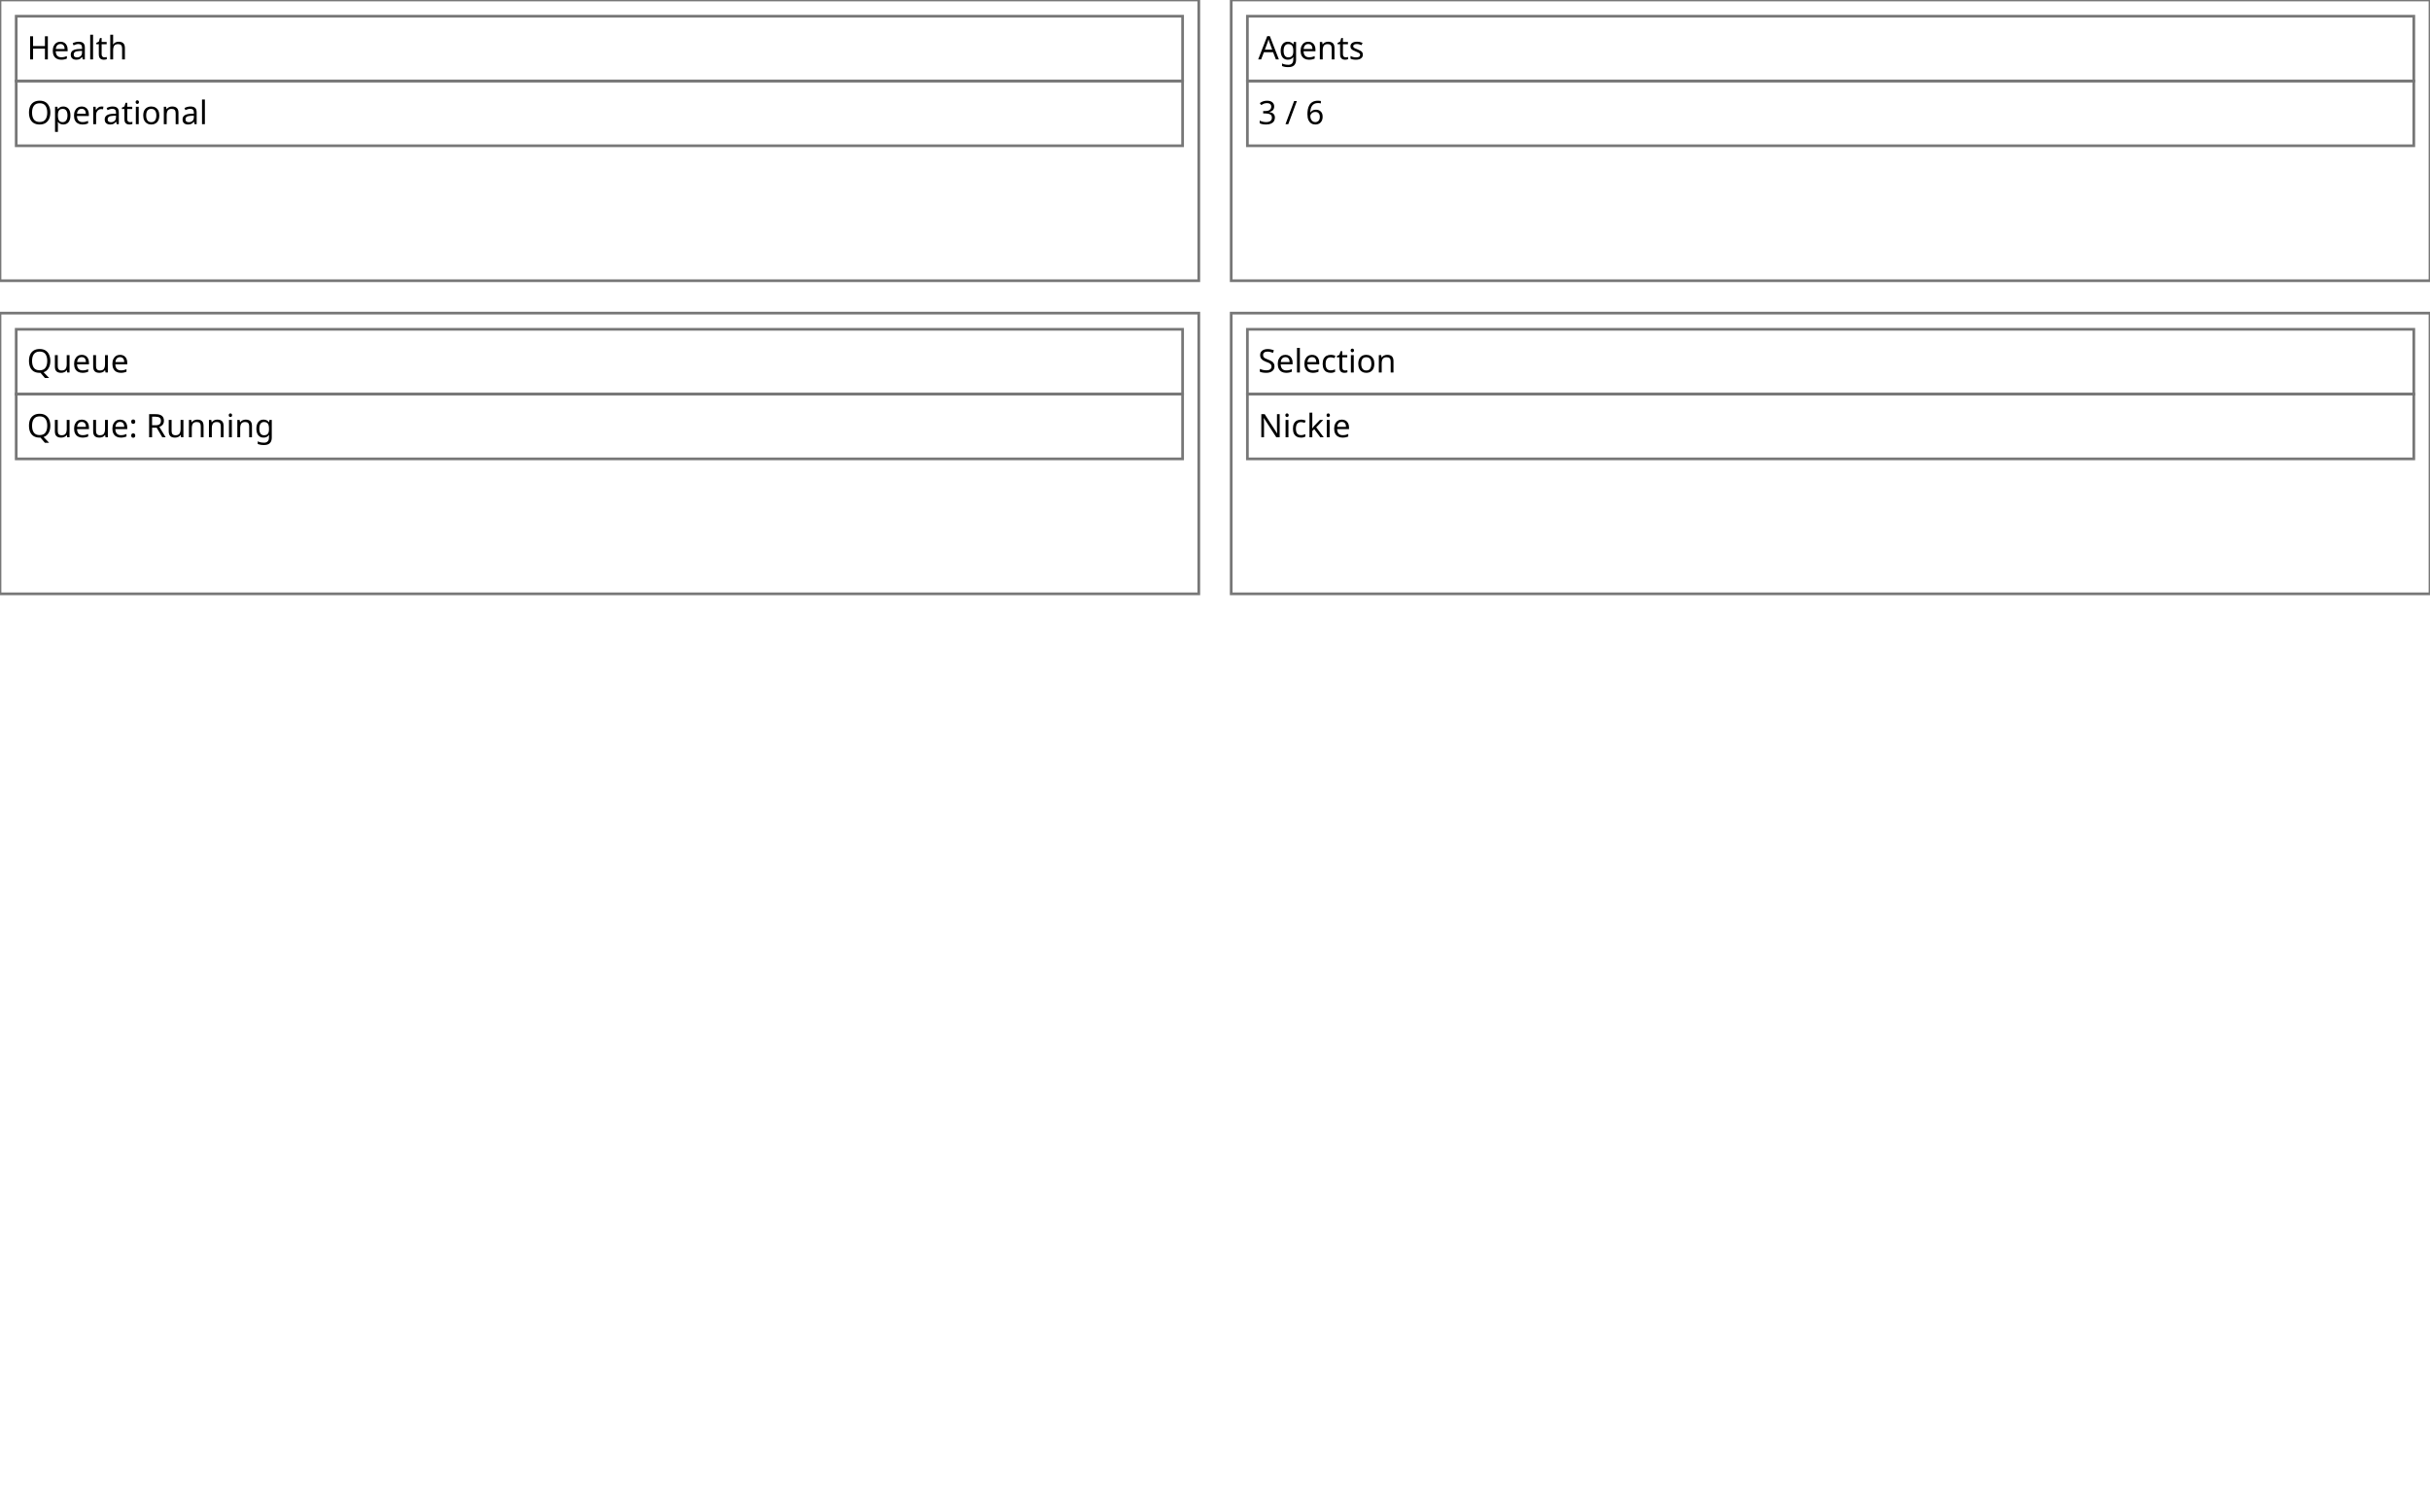
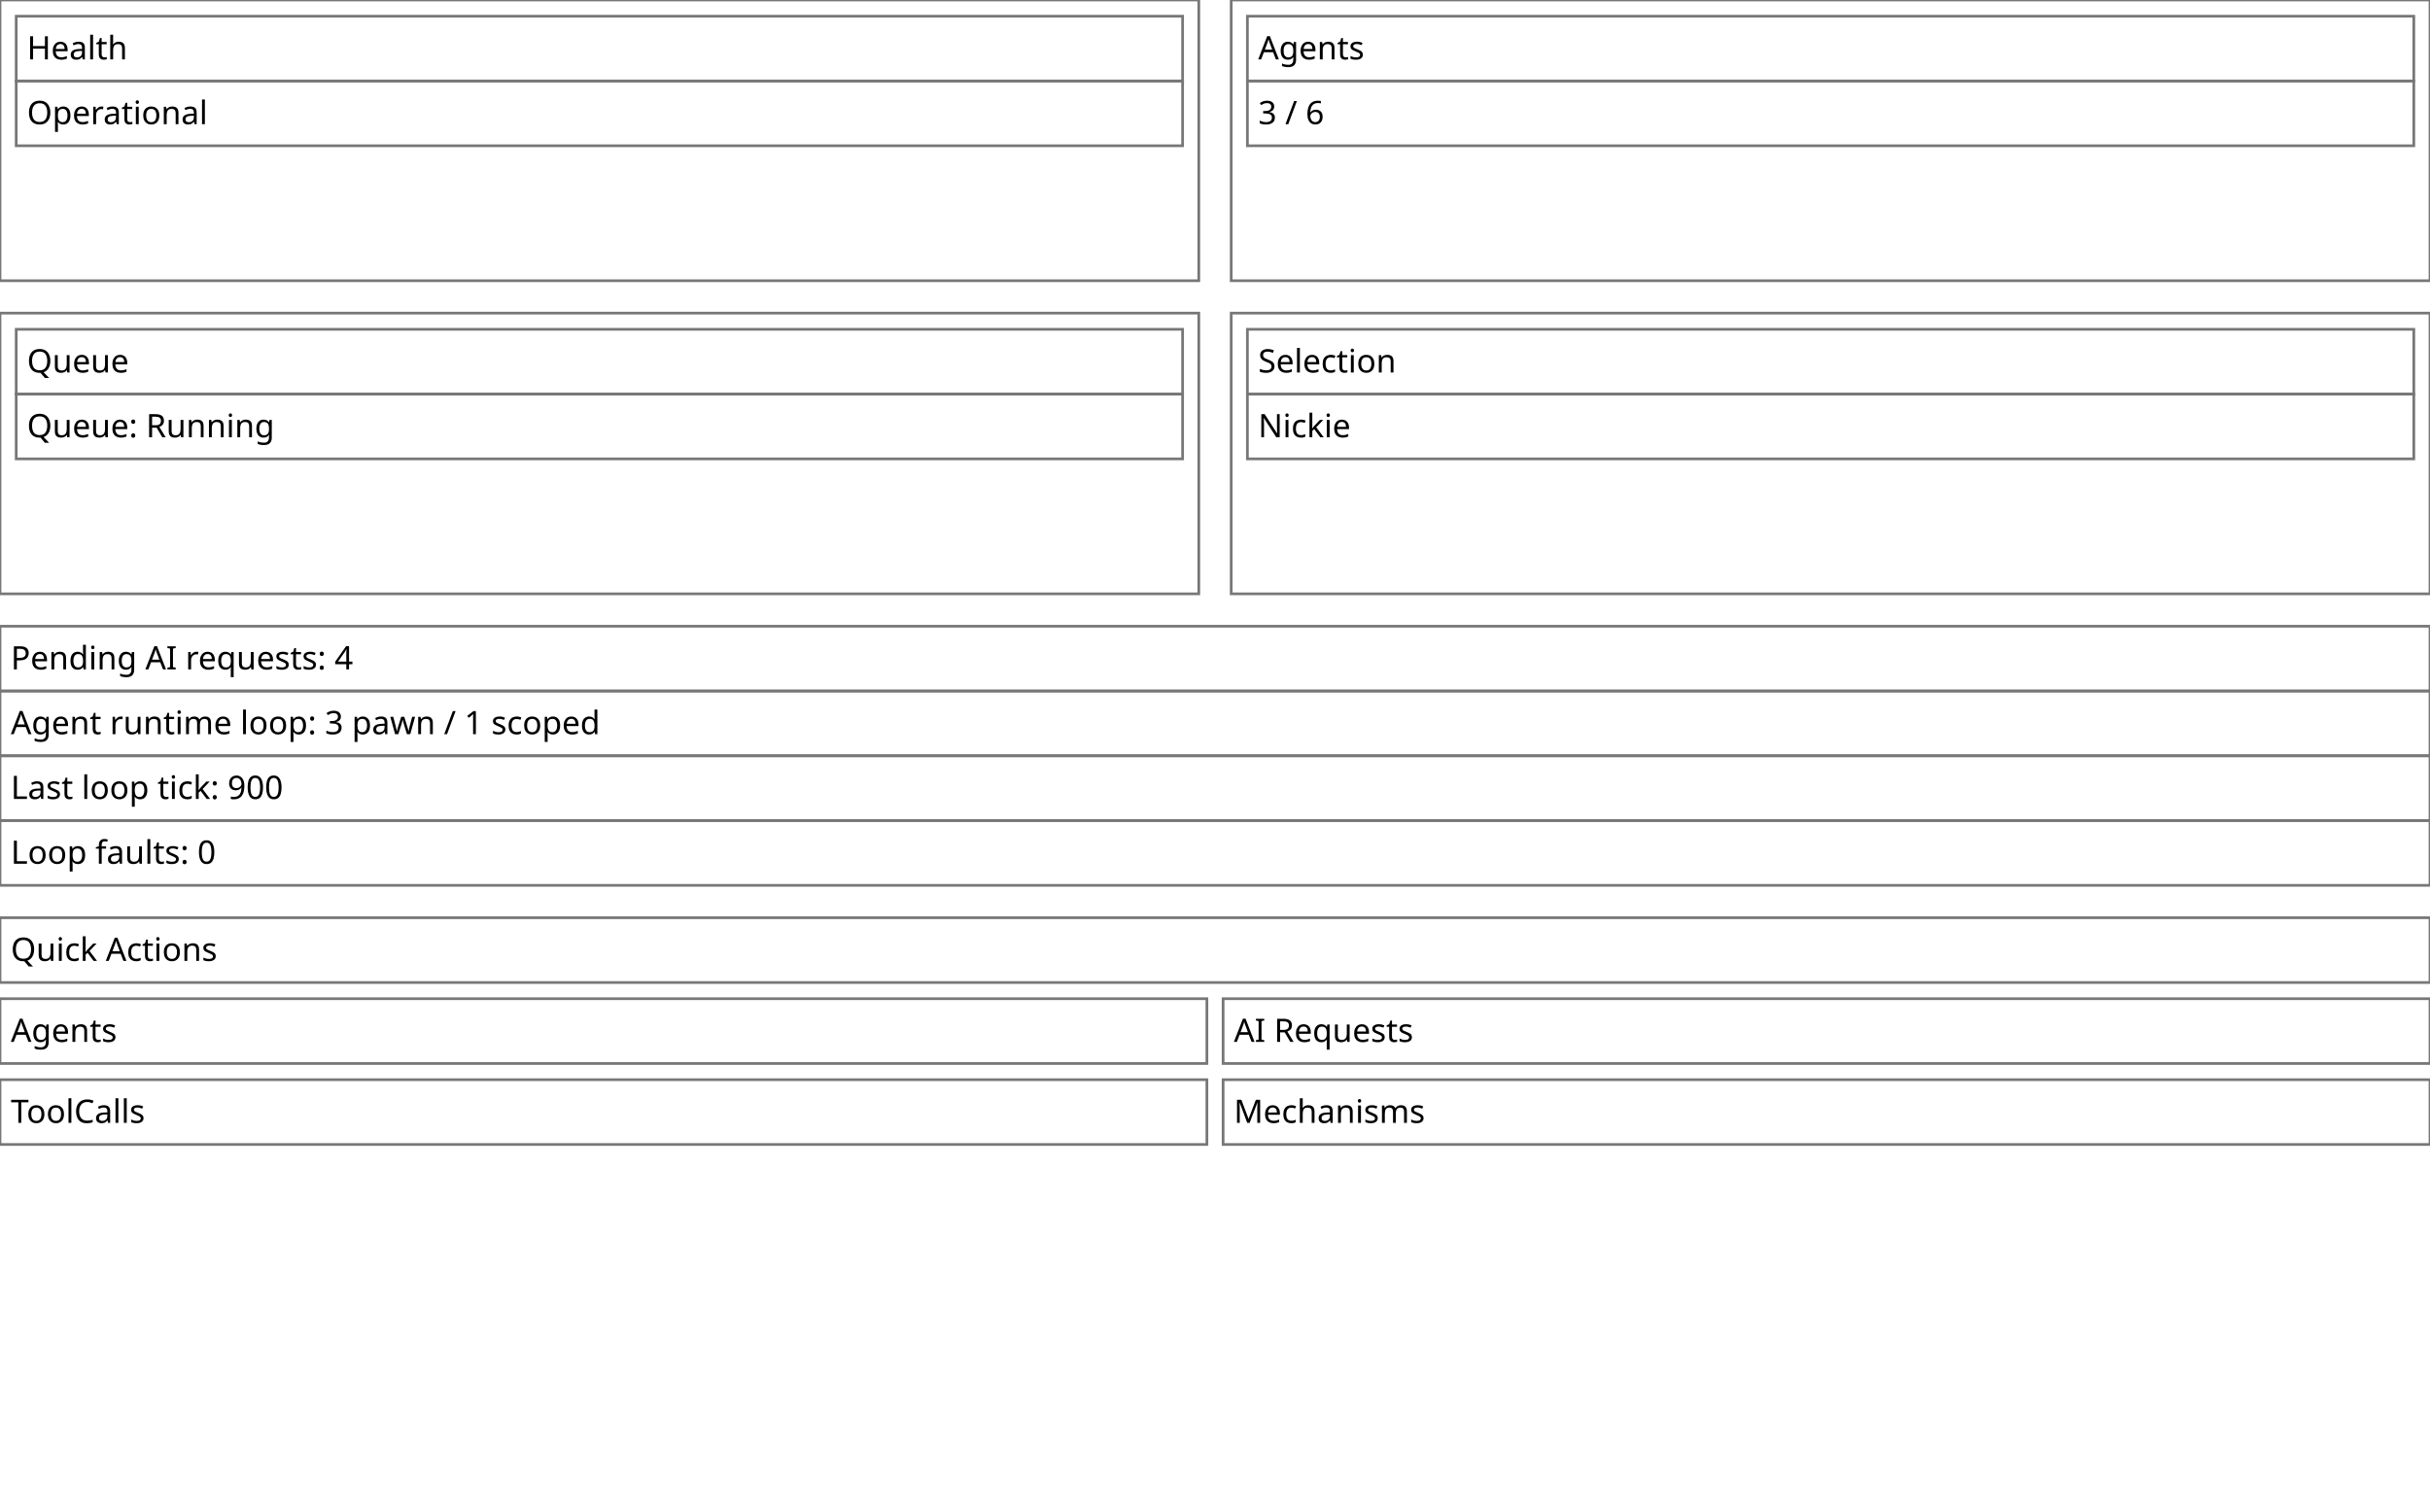
<svg xmlns="http://www.w3.org/2000/svg" width="900" height="560" viewBox="0 0 900 560" data-id="debug_overview">
  <rect class="panel" data-name="overview_health" x="0" y="0" width="444" height="104" fill="none" stroke="#777" />
  <rect class="label" data-name="overview_health_title" x="6" y="6" width="432" height="24" fill="none" stroke="#777" />
  <text data-name="overview_health_title" x="10" y="22" font-family="sans-serif" font-size="12">Health</text>
  <rect class="label" data-name="overview_health_value" x="6" y="30" width="432" height="24" fill="none" stroke="#777" />
  <text data-name="overview_health_value" x="10" y="46" font-family="sans-serif" font-size="12">Operational</text>
  <rect class="panel" data-name="overview_agents" x="456" y="0" width="444" height="104" fill="none" stroke="#777" />
  <rect class="label" data-name="overview_agents_title" x="462" y="6" width="432" height="24" fill="none" stroke="#777" />
  <text data-name="overview_agents_title" x="466" y="22" font-family="sans-serif" font-size="12">Agents</text>
  <rect class="label" data-name="overview_agents_value" x="462" y="30" width="432" height="24" fill="none" stroke="#777" />
  <text data-name="overview_agents_value" x="466" y="46" font-family="sans-serif" font-size="12">3 / 6</text>
  <rect class="panel" data-name="overview_queue" x="0" y="116" width="444" height="104" fill="none" stroke="#777" />
  <rect class="label" data-name="overview_queue_title" x="6" y="122" width="432" height="24" fill="none" stroke="#777" />
  <text data-name="overview_queue_title" x="10" y="138" font-family="sans-serif" font-size="12">Queue</text>
  <rect class="label" data-name="overview_queue_value" x="6" y="146" width="432" height="24" fill="none" stroke="#777" />
  <text data-name="overview_queue_value" x="10" y="162" font-family="sans-serif" font-size="12">Queue: Running</text>
  <rect class="panel" data-name="overview_selection" x="456" y="116" width="444" height="104" fill="none" stroke="#777" />
  <rect class="label" data-name="overview_selection_title" x="462" y="122" width="432" height="24" fill="none" stroke="#777" />
  <text data-name="overview_selection_title" x="466" y="138" font-family="sans-serif" font-size="12">Selection</text>
  <rect class="label" data-name="overview_selection_value" x="462" y="146" width="432" height="24" fill="none" stroke="#777" />
  <text data-name="overview_selection_value" x="466" y="162" font-family="sans-serif" font-size="12">Nickie</text>
+   <rect class="label" data-name="overview_pending_requests" x="0" y="232" width="900" height="24" fill="none" stroke="#777" />
+   <text data-name="overview_pending_requests" x="4" y="248" font-family="sans-serif" font-size="12">Pending AI requests: 4</text>
+   <rect class="label" data-name="overview_agent_loop" x="0" y="256" width="900" height="24" fill="none" stroke="#777" />
+   <text data-name="overview_agent_loop" x="4" y="272" font-family="sans-serif" font-size="12">Agent runtime loop: 3 pawn / 1 scoped</text>
+   <rect class="label" data-name="overview_last_loop_tick" x="0" y="280" width="900" height="24" fill="none" stroke="#777" />
+   <text data-name="overview_last_loop_tick" x="4" y="296" font-family="sans-serif" font-size="12">Last loop tick: 900</text>
+   <rect class="label" data-name="overview_loop_faults" x="0" y="304" width="900" height="24" fill="none" stroke="#777" />
+   <text data-name="overview_loop_faults" x="4" y="320" font-family="sans-serif" font-size="12">Loop faults: 0</text>
+   <rect class="label" data-name="overview_quick_actions" x="0" y="340" width="900" height="24" fill="none" stroke="#777" />
+   <text data-name="overview_quick_actions" x="4" y="356" font-family="sans-serif" font-size="12">Quick Actions</text>
+   <rect class="button" data-name="overview_nav_agents" x="0" y="370" width="447" height="24" fill="none" stroke="#777" />
+   <text data-name="overview_nav_agents" x="4" y="386" font-family="sans-serif" font-size="12">Agents</text>
+   <rect class="button" data-name="overview_nav_ai_requests" x="453" y="370" width="447" height="24" fill="none" stroke="#777" />
+   <text data-name="overview_nav_ai_requests" x="457" y="386" font-family="sans-serif" font-size="12">AI Requests</text>
+   <rect class="button" data-name="overview_nav_tool_calls" x="0" y="400" width="447" height="24" fill="none" stroke="#777" />
+   <text data-name="overview_nav_tool_calls" x="4" y="416" font-family="sans-serif" font-size="12">ToolCalls</text>
+   <rect class="button" data-name="overview_nav_mechanisms" x="453" y="400" width="447" height="24" fill="none" stroke="#777" />
+   <text data-name="overview_nav_mechanisms" x="457" y="416" font-family="sans-serif" font-size="12">Mechanisms</text>
</svg>
